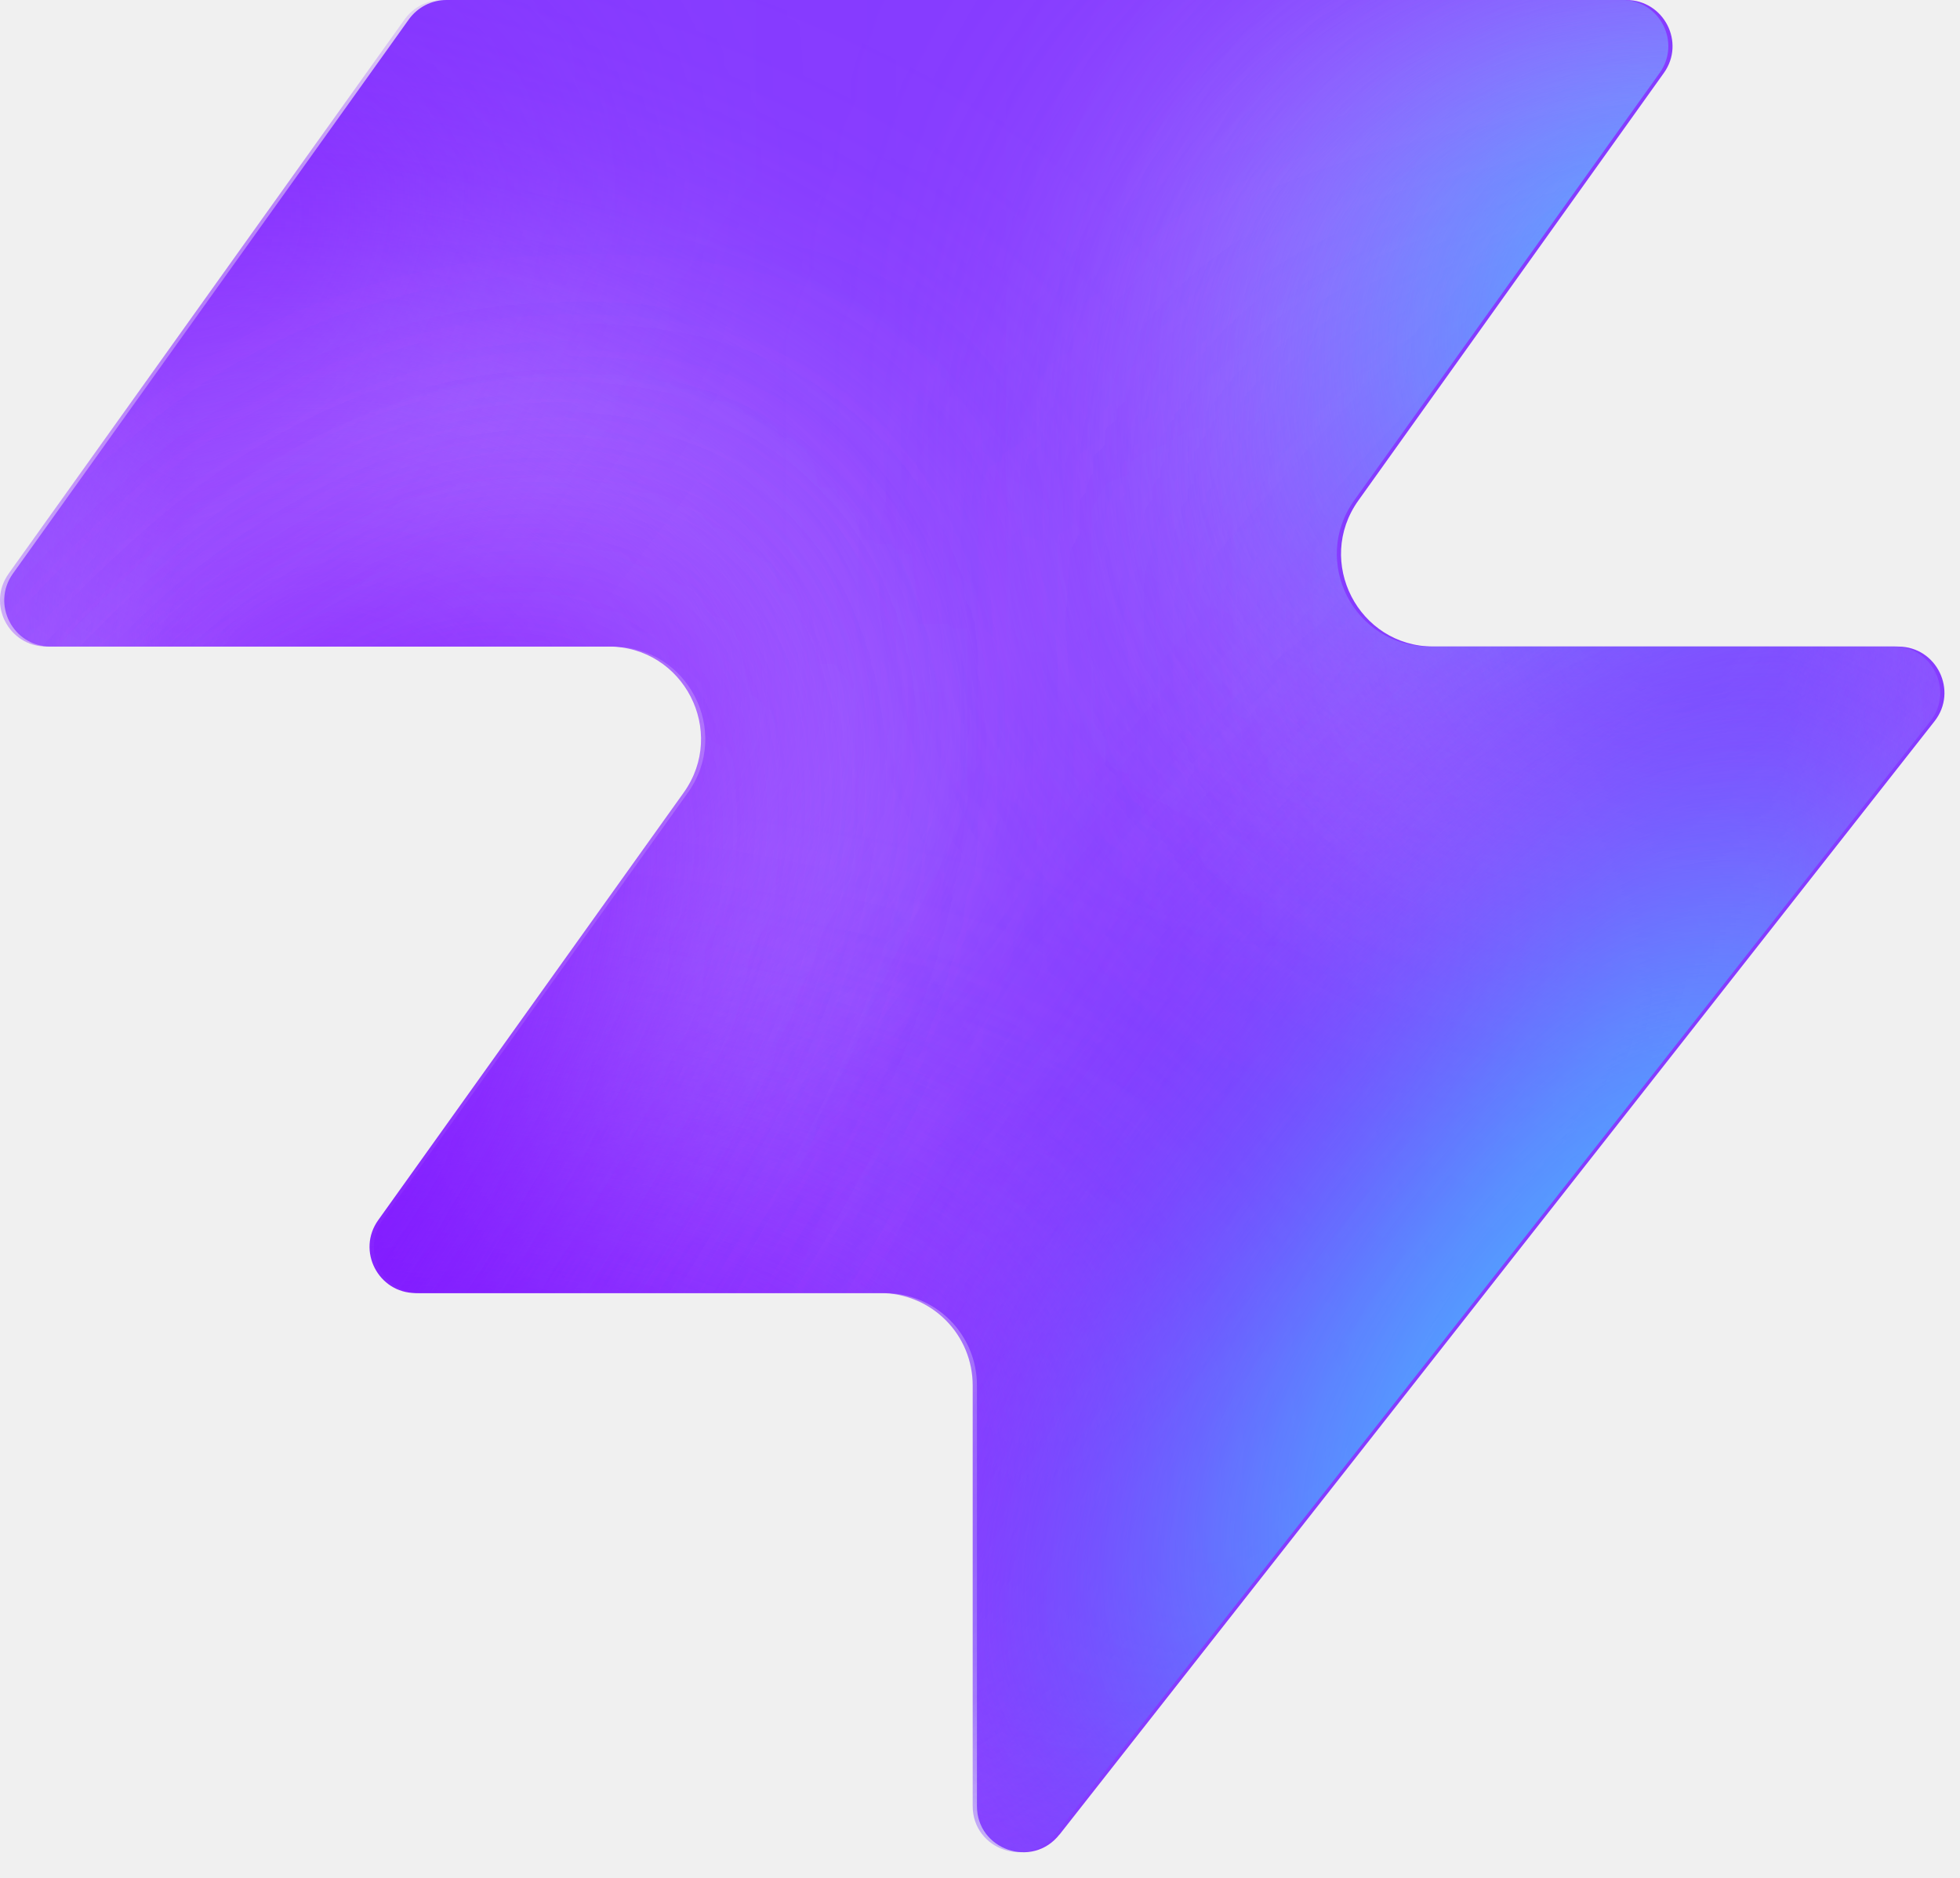
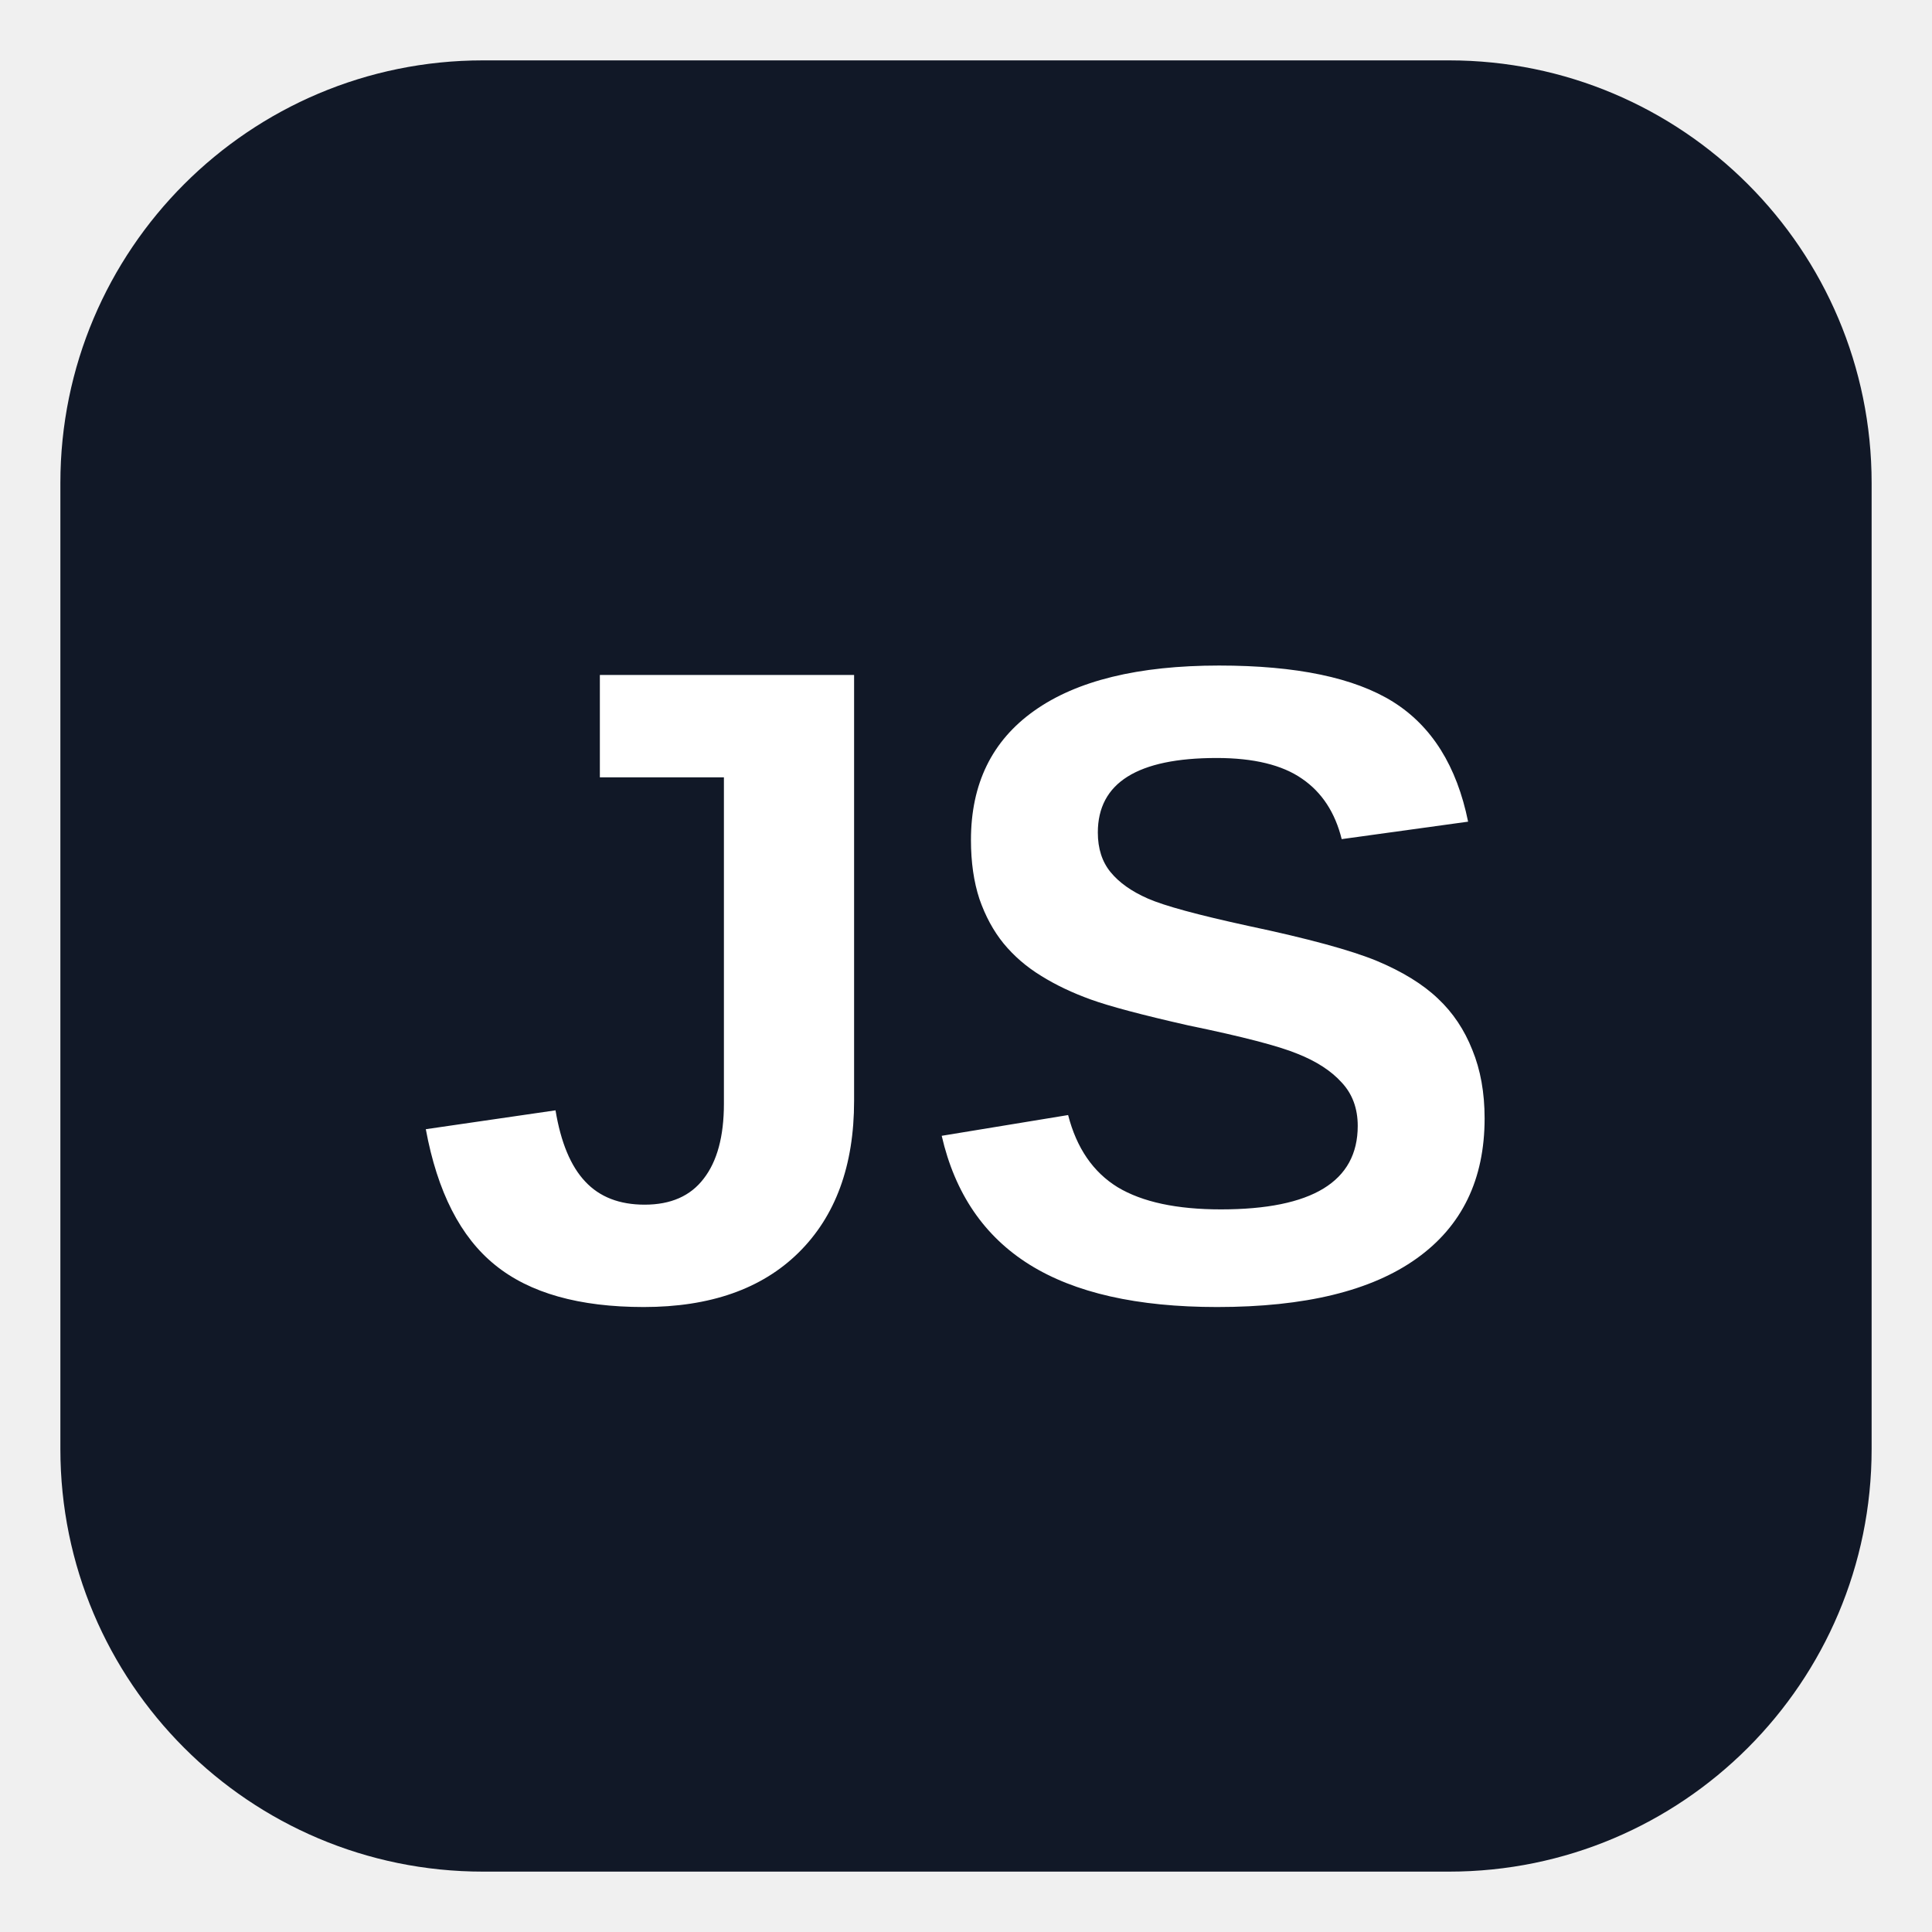
- <svg xmlns="http://www.w3.org/2000/svg" width="48" height="46" fill="none" viewBox="0 0 48 46">
-   <path fill="#863bff" d="M25.946 44.938c-.664.845-2.021.375-2.021-.698V33.937a2.26 2.26 0 0 0-2.262-2.262H10.287c-.92 0-1.456-1.04-.92-1.788l7.48-10.471c1.07-1.497 0-3.578-1.842-3.578H1.237c-.92 0-1.456-1.04-.92-1.788L10.013.474c.214-.297.556-.474.92-.474h28.894c.92 0 1.456 1.04.92 1.788l-7.48 10.471c-1.07 1.498 0 3.579 1.842 3.579h11.377c.943 0 1.473 1.088.89 1.83L25.947 44.94z" style="fill:#863bff;fill:color(display-p3 .525 .23 1);fill-opacity:1" />
-   <mask id="a" width="48" height="46" x="0" y="0" maskUnits="userSpaceOnUse" style="mask-type:alpha">
-     <path fill="#000" d="M25.842 44.938c-.664.844-2.021.375-2.021-.698V33.937a2.26 2.26 0 0 0-2.262-2.262H10.183c-.92 0-1.456-1.04-.92-1.788l7.48-10.471c1.07-1.498 0-3.579-1.842-3.579H1.133c-.92 0-1.456-1.04-.92-1.787L9.91.473c.214-.297.556-.474.92-.474h28.894c.92 0 1.456 1.04.92 1.788l-7.48 10.471c-1.07 1.498 0 3.578 1.842 3.578h11.377c.943 0 1.473 1.088.89 1.832L25.843 44.94z" style="fill:#000;fill-opacity:1" />
-   </mask>
-   <g mask="url(#a)">
-     <g filter="url(#b)">
-       <ellipse cx="5.508" cy="14.704" fill="#ede6ff" rx="5.508" ry="14.704" style="fill:#ede6ff;fill:color(display-p3 .927 .903 1);fill-opacity:1" transform="matrix(.00324 1 1 -.00324 -4.47 31.516)" />
-     </g>
-     <g filter="url(#c)">
-       <ellipse cx="10.399" cy="29.851" fill="#ede6ff" rx="10.399" ry="29.851" style="fill:#ede6ff;fill:color(display-p3 .927 .903 1);fill-opacity:1" transform="matrix(.00324 1 1 -.00324 -39.328 7.883)" />
-     </g>
-     <g filter="url(#d)">
-       <ellipse cx="5.508" cy="30.487" fill="#7e14ff" rx="5.508" ry="30.487" style="fill:#7e14ff;fill:color(display-p3 .492 .077 1);fill-opacity:1" transform="rotate(89.814 -25.913 -14.639)scale(1 -1)" />
-     </g>
-     <g filter="url(#e)">
-       <ellipse cx="5.508" cy="30.599" fill="#7e14ff" rx="5.508" ry="30.599" style="fill:#7e14ff;fill:color(display-p3 .492 .077 1);fill-opacity:1" transform="rotate(89.814 -32.644 -3.334)scale(1 -1)" />
-     </g>
-     <g filter="url(#f)">
-       <ellipse cx="5.508" cy="30.599" fill="#7e14ff" rx="5.508" ry="30.599" style="fill:#7e14ff;fill:color(display-p3 .492 .077 1);fill-opacity:1" transform="matrix(.00324 1 1 -.00324 -34.34 30.47)" />
-     </g>
-     <g filter="url(#g)">
-       <ellipse cx="14.072" cy="22.078" fill="#ede6ff" rx="14.072" ry="22.078" style="fill:#ede6ff;fill:color(display-p3 .927 .903 1);fill-opacity:1" transform="rotate(93.35 24.506 48.493)scale(-1 1)" />
-     </g>
-     <g filter="url(#h)">
-       <ellipse cx="3.47" cy="21.501" fill="#7e14ff" rx="3.47" ry="21.501" style="fill:#7e14ff;fill:color(display-p3 .492 .077 1);fill-opacity:1" transform="rotate(89.009 28.708 47.59)scale(-1 1)" />
-     </g>
-     <g filter="url(#i)">
-       <ellipse cx="3.47" cy="21.501" fill="#7e14ff" rx="3.47" ry="21.501" style="fill:#7e14ff;fill:color(display-p3 .492 .077 1);fill-opacity:1" transform="rotate(89.009 28.708 47.59)scale(-1 1)" />
-     </g>
-     <g filter="url(#j)">
-       <ellipse cx=".387" cy="8.972" fill="#7e14ff" rx="4.407" ry="29.108" style="fill:#7e14ff;fill:color(display-p3 .492 .077 1);fill-opacity:1" transform="rotate(39.51 .387 8.972)" />
-     </g>
-     <g filter="url(#k)">
-       <ellipse cx="47.523" cy="-6.092" fill="#7e14ff" rx="4.407" ry="29.108" style="fill:#7e14ff;fill:color(display-p3 .492 .077 1);fill-opacity:1" transform="rotate(37.892 47.523 -6.092)" />
-     </g>
-     <g filter="url(#l)">
-       <ellipse cx="41.412" cy="6.333" fill="#47bfff" rx="5.971" ry="9.665" style="fill:#47bfff;fill:color(display-p3 .28 .748 1);fill-opacity:1" transform="rotate(37.892 41.412 6.333)" />
-     </g>
-     <g filter="url(#m)">
-       <ellipse cx="-1.879" cy="38.332" fill="#7e14ff" rx="4.407" ry="29.108" style="fill:#7e14ff;fill:color(display-p3 .492 .077 1);fill-opacity:1" transform="rotate(37.892 -1.88 38.332)" />
-     </g>
-     <g filter="url(#n)">
-       <ellipse cx="-1.879" cy="38.332" fill="#7e14ff" rx="4.407" ry="29.108" style="fill:#7e14ff;fill:color(display-p3 .492 .077 1);fill-opacity:1" transform="rotate(37.892 -1.88 38.332)" />
-     </g>
-     <g filter="url(#o)">
-       <ellipse cx="35.651" cy="29.907" fill="#7e14ff" rx="4.407" ry="29.108" style="fill:#7e14ff;fill:color(display-p3 .492 .077 1);fill-opacity:1" transform="rotate(37.892 35.651 29.907)" />
-     </g>
-     <g filter="url(#p)">
-       <ellipse cx="38.418" cy="32.4" fill="#47bfff" rx="5.971" ry="15.297" style="fill:#47bfff;fill:color(display-p3 .28 .748 1);fill-opacity:1" transform="rotate(37.892 38.418 32.4)" />
-     </g>
-   </g>
-   <defs>
-     <filter id="b" width="60.045" height="41.654" x="-19.77" y="16.149" color-interpolation-filters="sRGB" filterUnits="userSpaceOnUse">
-       <feFlood flood-opacity="0" result="BackgroundImageFix" />
-       <feBlend in="SourceGraphic" in2="BackgroundImageFix" result="shape" />
-       <feGaussianBlur result="effect1_foregroundBlur_2002_17158" stdDeviation="7.659" />
-     </filter>
-     <filter id="c" width="90.34" height="51.437" x="-54.613" y="-7.533" color-interpolation-filters="sRGB" filterUnits="userSpaceOnUse">
-       <feFlood flood-opacity="0" result="BackgroundImageFix" />
-       <feBlend in="SourceGraphic" in2="BackgroundImageFix" result="shape" />
-       <feGaussianBlur result="effect1_foregroundBlur_2002_17158" stdDeviation="7.659" />
-     </filter>
-     <filter id="d" width="79.355" height="29.4" x="-49.64" y="2.03" color-interpolation-filters="sRGB" filterUnits="userSpaceOnUse">
-       <feFlood flood-opacity="0" result="BackgroundImageFix" />
-       <feBlend in="SourceGraphic" in2="BackgroundImageFix" result="shape" />
-       <feGaussianBlur result="effect1_foregroundBlur_2002_17158" stdDeviation="4.596" />
-     </filter>
-     <filter id="e" width="79.579" height="29.4" x="-45.045" y="20.029" color-interpolation-filters="sRGB" filterUnits="userSpaceOnUse">
-       <feFlood flood-opacity="0" result="BackgroundImageFix" />
-       <feBlend in="SourceGraphic" in2="BackgroundImageFix" result="shape" />
-       <feGaussianBlur result="effect1_foregroundBlur_2002_17158" stdDeviation="4.596" />
-     </filter>
-     <filter id="f" width="79.579" height="29.4" x="-43.513" y="21.178" color-interpolation-filters="sRGB" filterUnits="userSpaceOnUse">
-       <feFlood flood-opacity="0" result="BackgroundImageFix" />
-       <feBlend in="SourceGraphic" in2="BackgroundImageFix" result="shape" />
-       <feGaussianBlur result="effect1_foregroundBlur_2002_17158" stdDeviation="4.596" />
-     </filter>
-     <filter id="g" width="74.749" height="58.852" x="15.756" y="-17.901" color-interpolation-filters="sRGB" filterUnits="userSpaceOnUse">
-       <feFlood flood-opacity="0" result="BackgroundImageFix" />
-       <feBlend in="SourceGraphic" in2="BackgroundImageFix" result="shape" />
-       <feGaussianBlur result="effect1_foregroundBlur_2002_17158" stdDeviation="7.659" />
-     </filter>
-     <filter id="h" width="61.377" height="25.362" x="23.548" y="2.284" color-interpolation-filters="sRGB" filterUnits="userSpaceOnUse">
-       <feFlood flood-opacity="0" result="BackgroundImageFix" />
-       <feBlend in="SourceGraphic" in2="BackgroundImageFix" result="shape" />
-       <feGaussianBlur result="effect1_foregroundBlur_2002_17158" stdDeviation="4.596" />
-     </filter>
-     <filter id="i" width="61.377" height="25.362" x="23.548" y="2.284" color-interpolation-filters="sRGB" filterUnits="userSpaceOnUse">
-       <feFlood flood-opacity="0" result="BackgroundImageFix" />
-       <feBlend in="SourceGraphic" in2="BackgroundImageFix" result="shape" />
-       <feGaussianBlur result="effect1_foregroundBlur_2002_17158" stdDeviation="4.596" />
-     </filter>
-     <filter id="j" width="56.045" height="63.649" x="-27.636" y="-22.853" color-interpolation-filters="sRGB" filterUnits="userSpaceOnUse">
-       <feFlood flood-opacity="0" result="BackgroundImageFix" />
-       <feBlend in="SourceGraphic" in2="BackgroundImageFix" result="shape" />
-       <feGaussianBlur result="effect1_foregroundBlur_2002_17158" stdDeviation="4.596" />
-     </filter>
-     <filter id="k" width="54.814" height="64.646" x="20.116" y="-38.415" color-interpolation-filters="sRGB" filterUnits="userSpaceOnUse">
-       <feFlood flood-opacity="0" result="BackgroundImageFix" />
-       <feBlend in="SourceGraphic" in2="BackgroundImageFix" result="shape" />
-       <feGaussianBlur result="effect1_foregroundBlur_2002_17158" stdDeviation="4.596" />
-     </filter>
-     <filter id="l" width="33.541" height="35.313" x="24.641" y="-11.323" color-interpolation-filters="sRGB" filterUnits="userSpaceOnUse">
-       <feFlood flood-opacity="0" result="BackgroundImageFix" />
-       <feBlend in="SourceGraphic" in2="BackgroundImageFix" result="shape" />
-       <feGaussianBlur result="effect1_foregroundBlur_2002_17158" stdDeviation="4.596" />
-     </filter>
-     <filter id="m" width="54.814" height="64.646" x="-29.286" y="6.009" color-interpolation-filters="sRGB" filterUnits="userSpaceOnUse">
-       <feFlood flood-opacity="0" result="BackgroundImageFix" />
-       <feBlend in="SourceGraphic" in2="BackgroundImageFix" result="shape" />
-       <feGaussianBlur result="effect1_foregroundBlur_2002_17158" stdDeviation="4.596" />
-     </filter>
-     <filter id="n" width="54.814" height="64.646" x="-29.286" y="6.009" color-interpolation-filters="sRGB" filterUnits="userSpaceOnUse">
-       <feFlood flood-opacity="0" result="BackgroundImageFix" />
-       <feBlend in="SourceGraphic" in2="BackgroundImageFix" result="shape" />
-       <feGaussianBlur result="effect1_foregroundBlur_2002_17158" stdDeviation="4.596" />
-     </filter>
-     <filter id="o" width="54.814" height="64.646" x="8.244" y="-2.416" color-interpolation-filters="sRGB" filterUnits="userSpaceOnUse">
-       <feFlood flood-opacity="0" result="BackgroundImageFix" />
-       <feBlend in="SourceGraphic" in2="BackgroundImageFix" result="shape" />
-       <feGaussianBlur result="effect1_foregroundBlur_2002_17158" stdDeviation="4.596" />
-     </filter>
-     <filter id="p" width="39.409" height="43.623" x="18.713" y="10.588" color-interpolation-filters="sRGB" filterUnits="userSpaceOnUse">
-       <feFlood flood-opacity="0" result="BackgroundImageFix" />
-       <feBlend in="SourceGraphic" in2="BackgroundImageFix" result="shape" />
-       <feGaussianBlur result="effect1_foregroundBlur_2002_17158" stdDeviation="4.596" />
-     </filter>
-   </defs>
+ <svg xmlns="http://www.w3.org/2000/svg" width="64" height="64" viewBox="0 0 64 64">
+   <rect x="2" y="2" width="60" height="60" rx="14" fill="#111827" />
+   <text x="32" y="43" text-anchor="middle" font-family="Arial, Helvetica, sans-serif" font-size="30" font-weight="800" fill="#FFFFFF">JS</text>
</svg>
